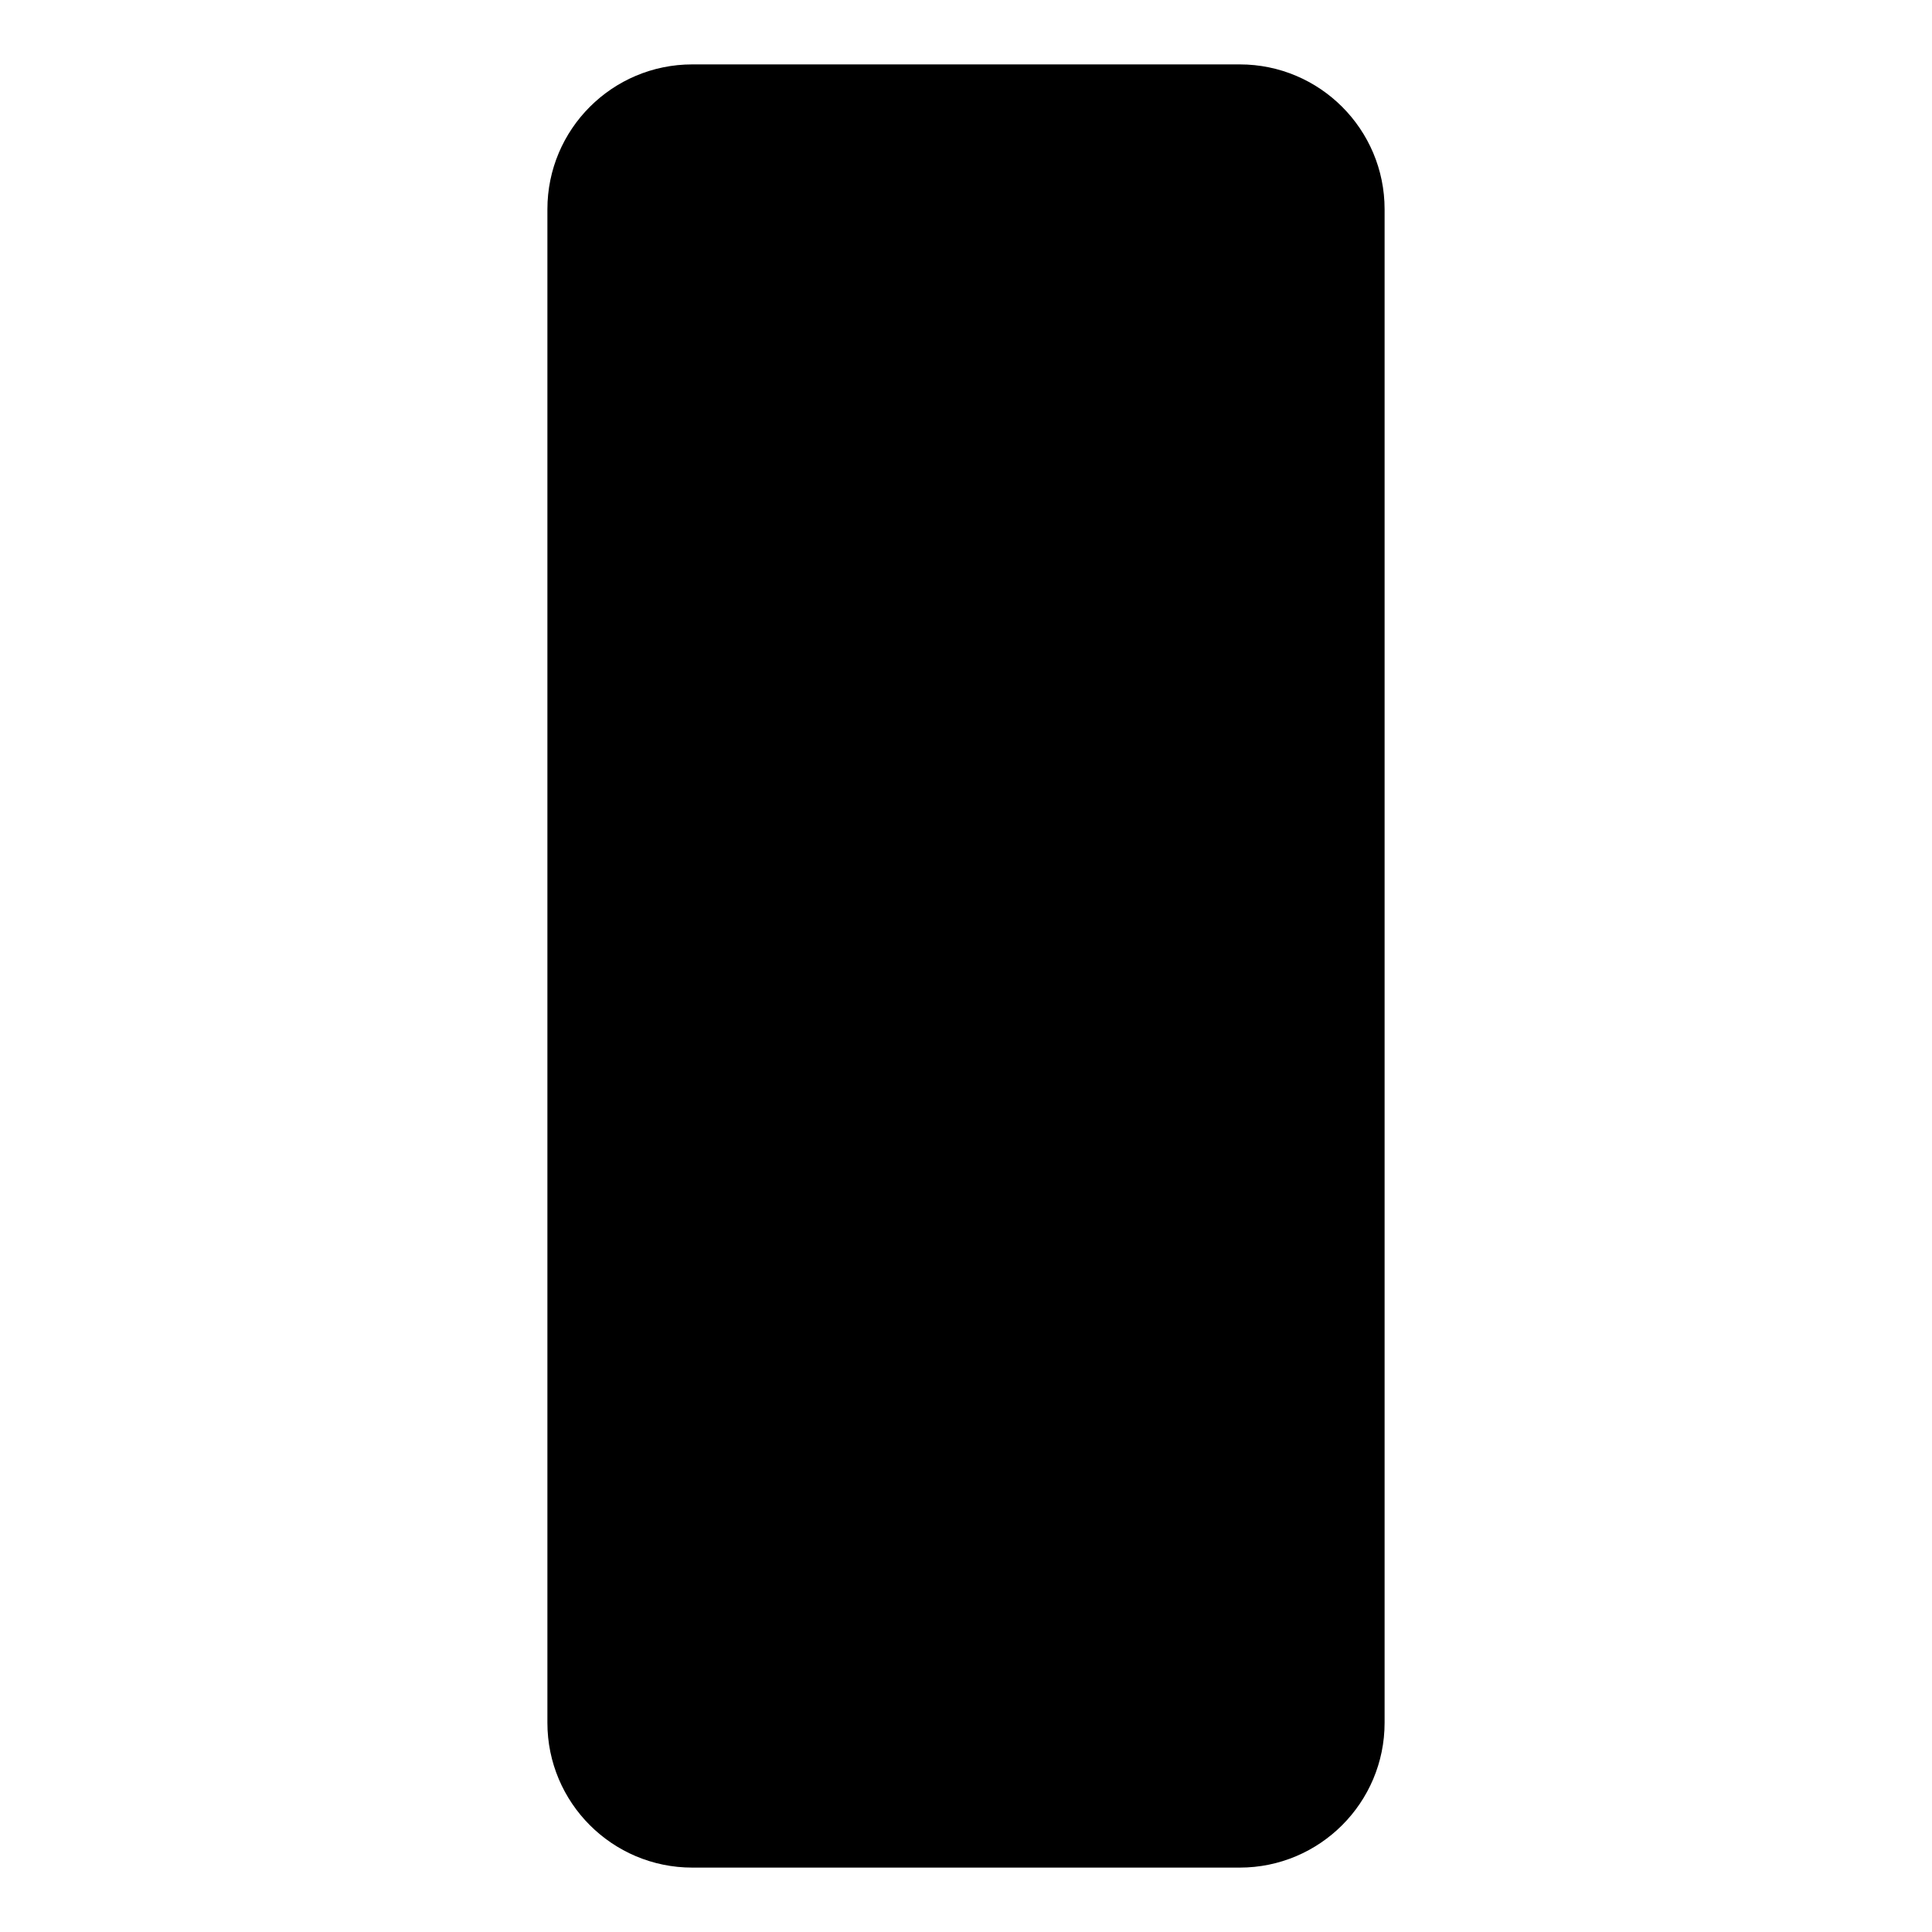
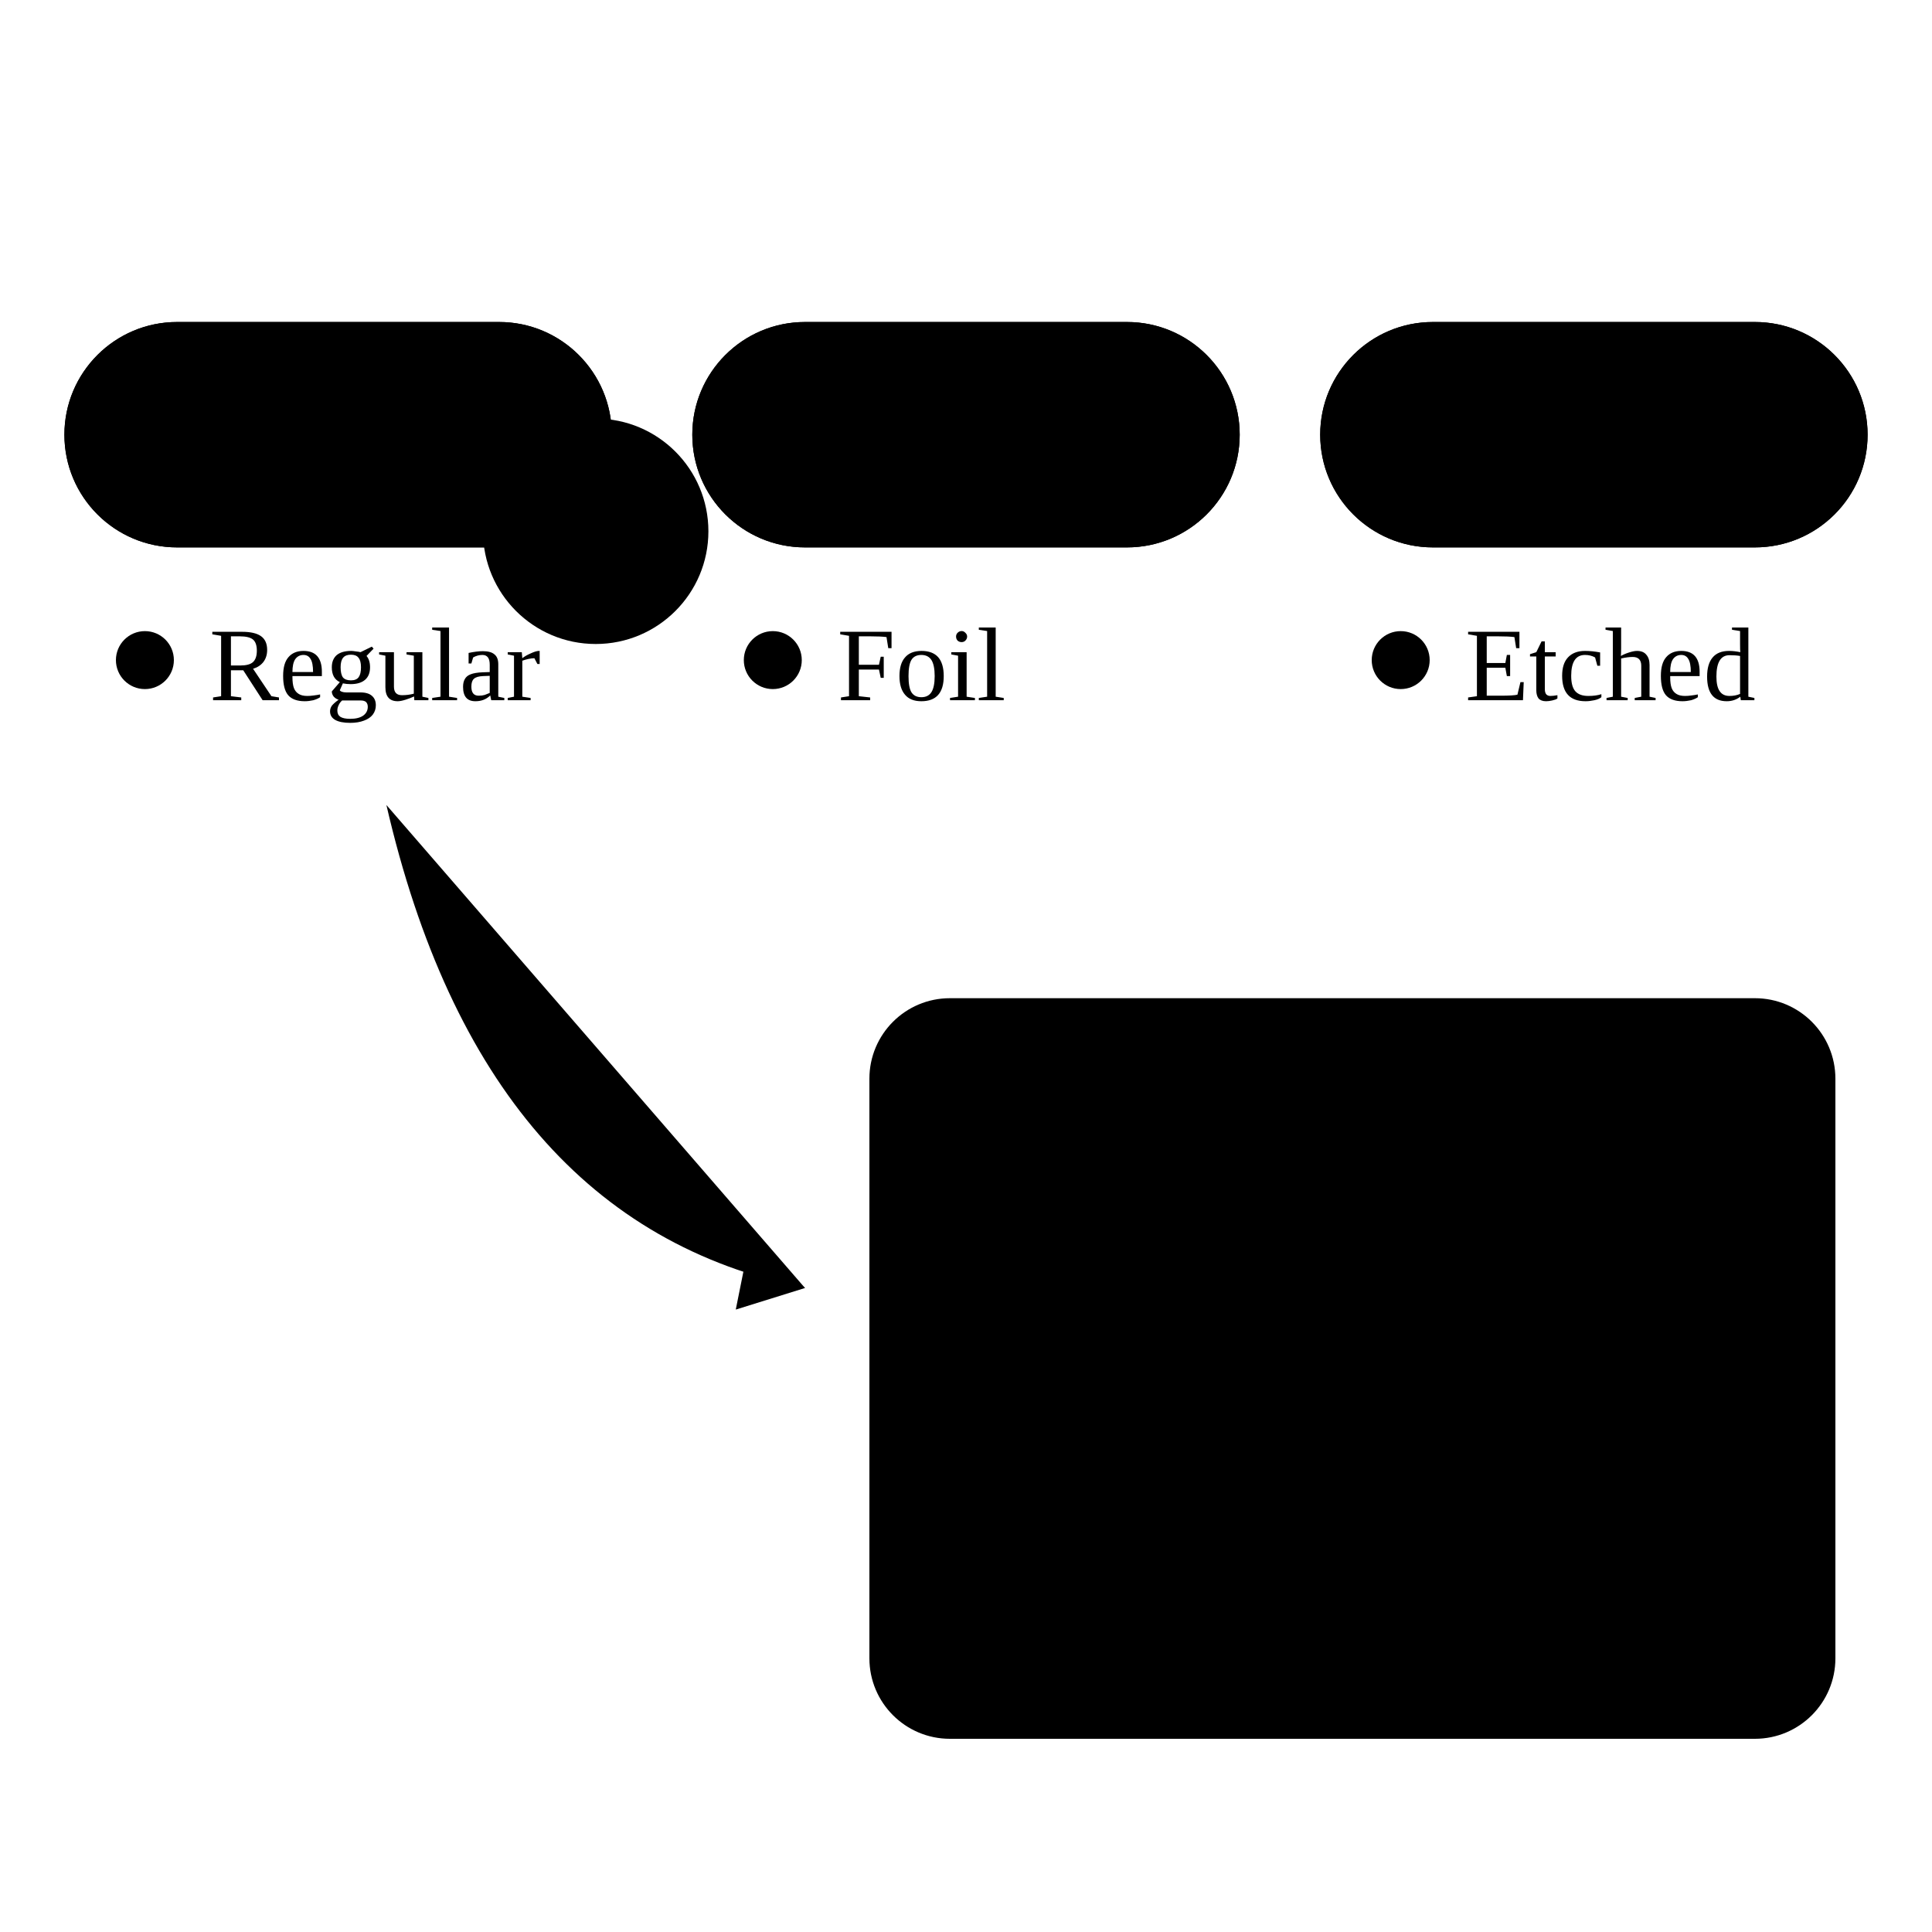
<svg xmlns="http://www.w3.org/2000/svg" viewBox="0 0 120 120">
-   <rect class="ln" x="34" y="4" width="52" height="112" rx="9" />
-   <rect class="fill" x="54" y="8" width="12" height="3" rx="1.5" />
-   <rect class="ln" x="48" y="16" width="24" height="33" rx="2" />
-   <line class="ln faint" x1="41" y1="60" x2="58" y2="60" />
-   <line class="ln" x1="68" y1="60" x2="79" y2="60" />
-   <line class="ln faint" x1="41" y1="72" x2="58" y2="72" />
-   <line class="ln" x1="68" y1="72" x2="79" y2="72" />
-   <line class="ln faint" x1="41" y1="84" x2="58" y2="84" />
-   <line class="ln" x1="68" y1="84" x2="79" y2="84" />
-   <circle class="fill" cx="73" cy="72" r="2.2" />
-   <circle class="ln" cx="73" cy="72" r="7" />
+   <rect class="soft" x="4" y="20" width="34" height="14" rx="7" />
+   <rect class="ln" x="4" y="20" width="34" height="14" rx="7" />
+   <text class="t" x="21" y="27.3" font-size="8.5" text-anchor="middle" dominant-baseline="central" font-weight="600">$2.40</text>
+   <circle class="fill" cx="9" cy="41" r="1.8" />
+   <text class="t" x="13" y="41.3" font-size="6.5" text-anchor="start" dominant-baseline="central">Regular</text>
+   <rect class="soft" x="43" y="20" width="34" height="14" rx="7" />
+   <rect class="ln" x="43" y="20" width="34" height="14" rx="7" />
+   <text class="t" x="60" y="27.3" font-size="8.5" text-anchor="middle" dominant-baseline="central" font-weight="600">$6.10</text>
+   <circle class="ln" cx="48" cy="41" r="1.8" />
+   <text class="t" x="52" y="41.3" font-size="6.5" text-anchor="start" dominant-baseline="central">Foil</text>
+   <rect class="soft" x="82" y="20" width="34" height="14" rx="7" />
+   <rect class="ln" x="82" y="20" width="34" height="14" rx="7" />
+   <text class="t" x="99" y="27.3" font-size="8.5" text-anchor="middle" dominant-baseline="central" font-weight="600">$9.80</text>
+   <circle class="soft" cx="87" cy="41" r="1.8" />
+   <text class="t" x="91" y="41.3" font-size="6.5" text-anchor="start" dominant-baseline="central">Etched</text>
+   <circle class="fill" cx="37" cy="33" r="2.2" />
+   <circle class="ln" cx="37" cy="33" r="7" />
+   <path class="ln dash" d="M24 50 Q30 76 50 80" />
+   <path class="ln" d="M46.55 77.11 L50 80 L45.7 81.34" />
+   <rect class="ln" x="54" y="62" width="60" height="46" rx="5" />
+   <line class="ln" x1="54" y1="71" x2="114" y2="71" />
+   <circle class="ln" cx="59" cy="66.5" r="1.2" />
+   <circle class="ln" cx="63.5" cy="66.5" r="1.2" />
+   <rect class="ln" x="60" y="76" width="20" height="28" rx="1.5" />
+   <line class="ln" x1="86" y1="80" x2="108" y2="80" />
+   <line class="ln faint" x1="86" y1="87" x2="102" y2="87" />
+   <rect class="soft" x="86" y="94" width="20" height="7" rx="3.5" />
</svg>
